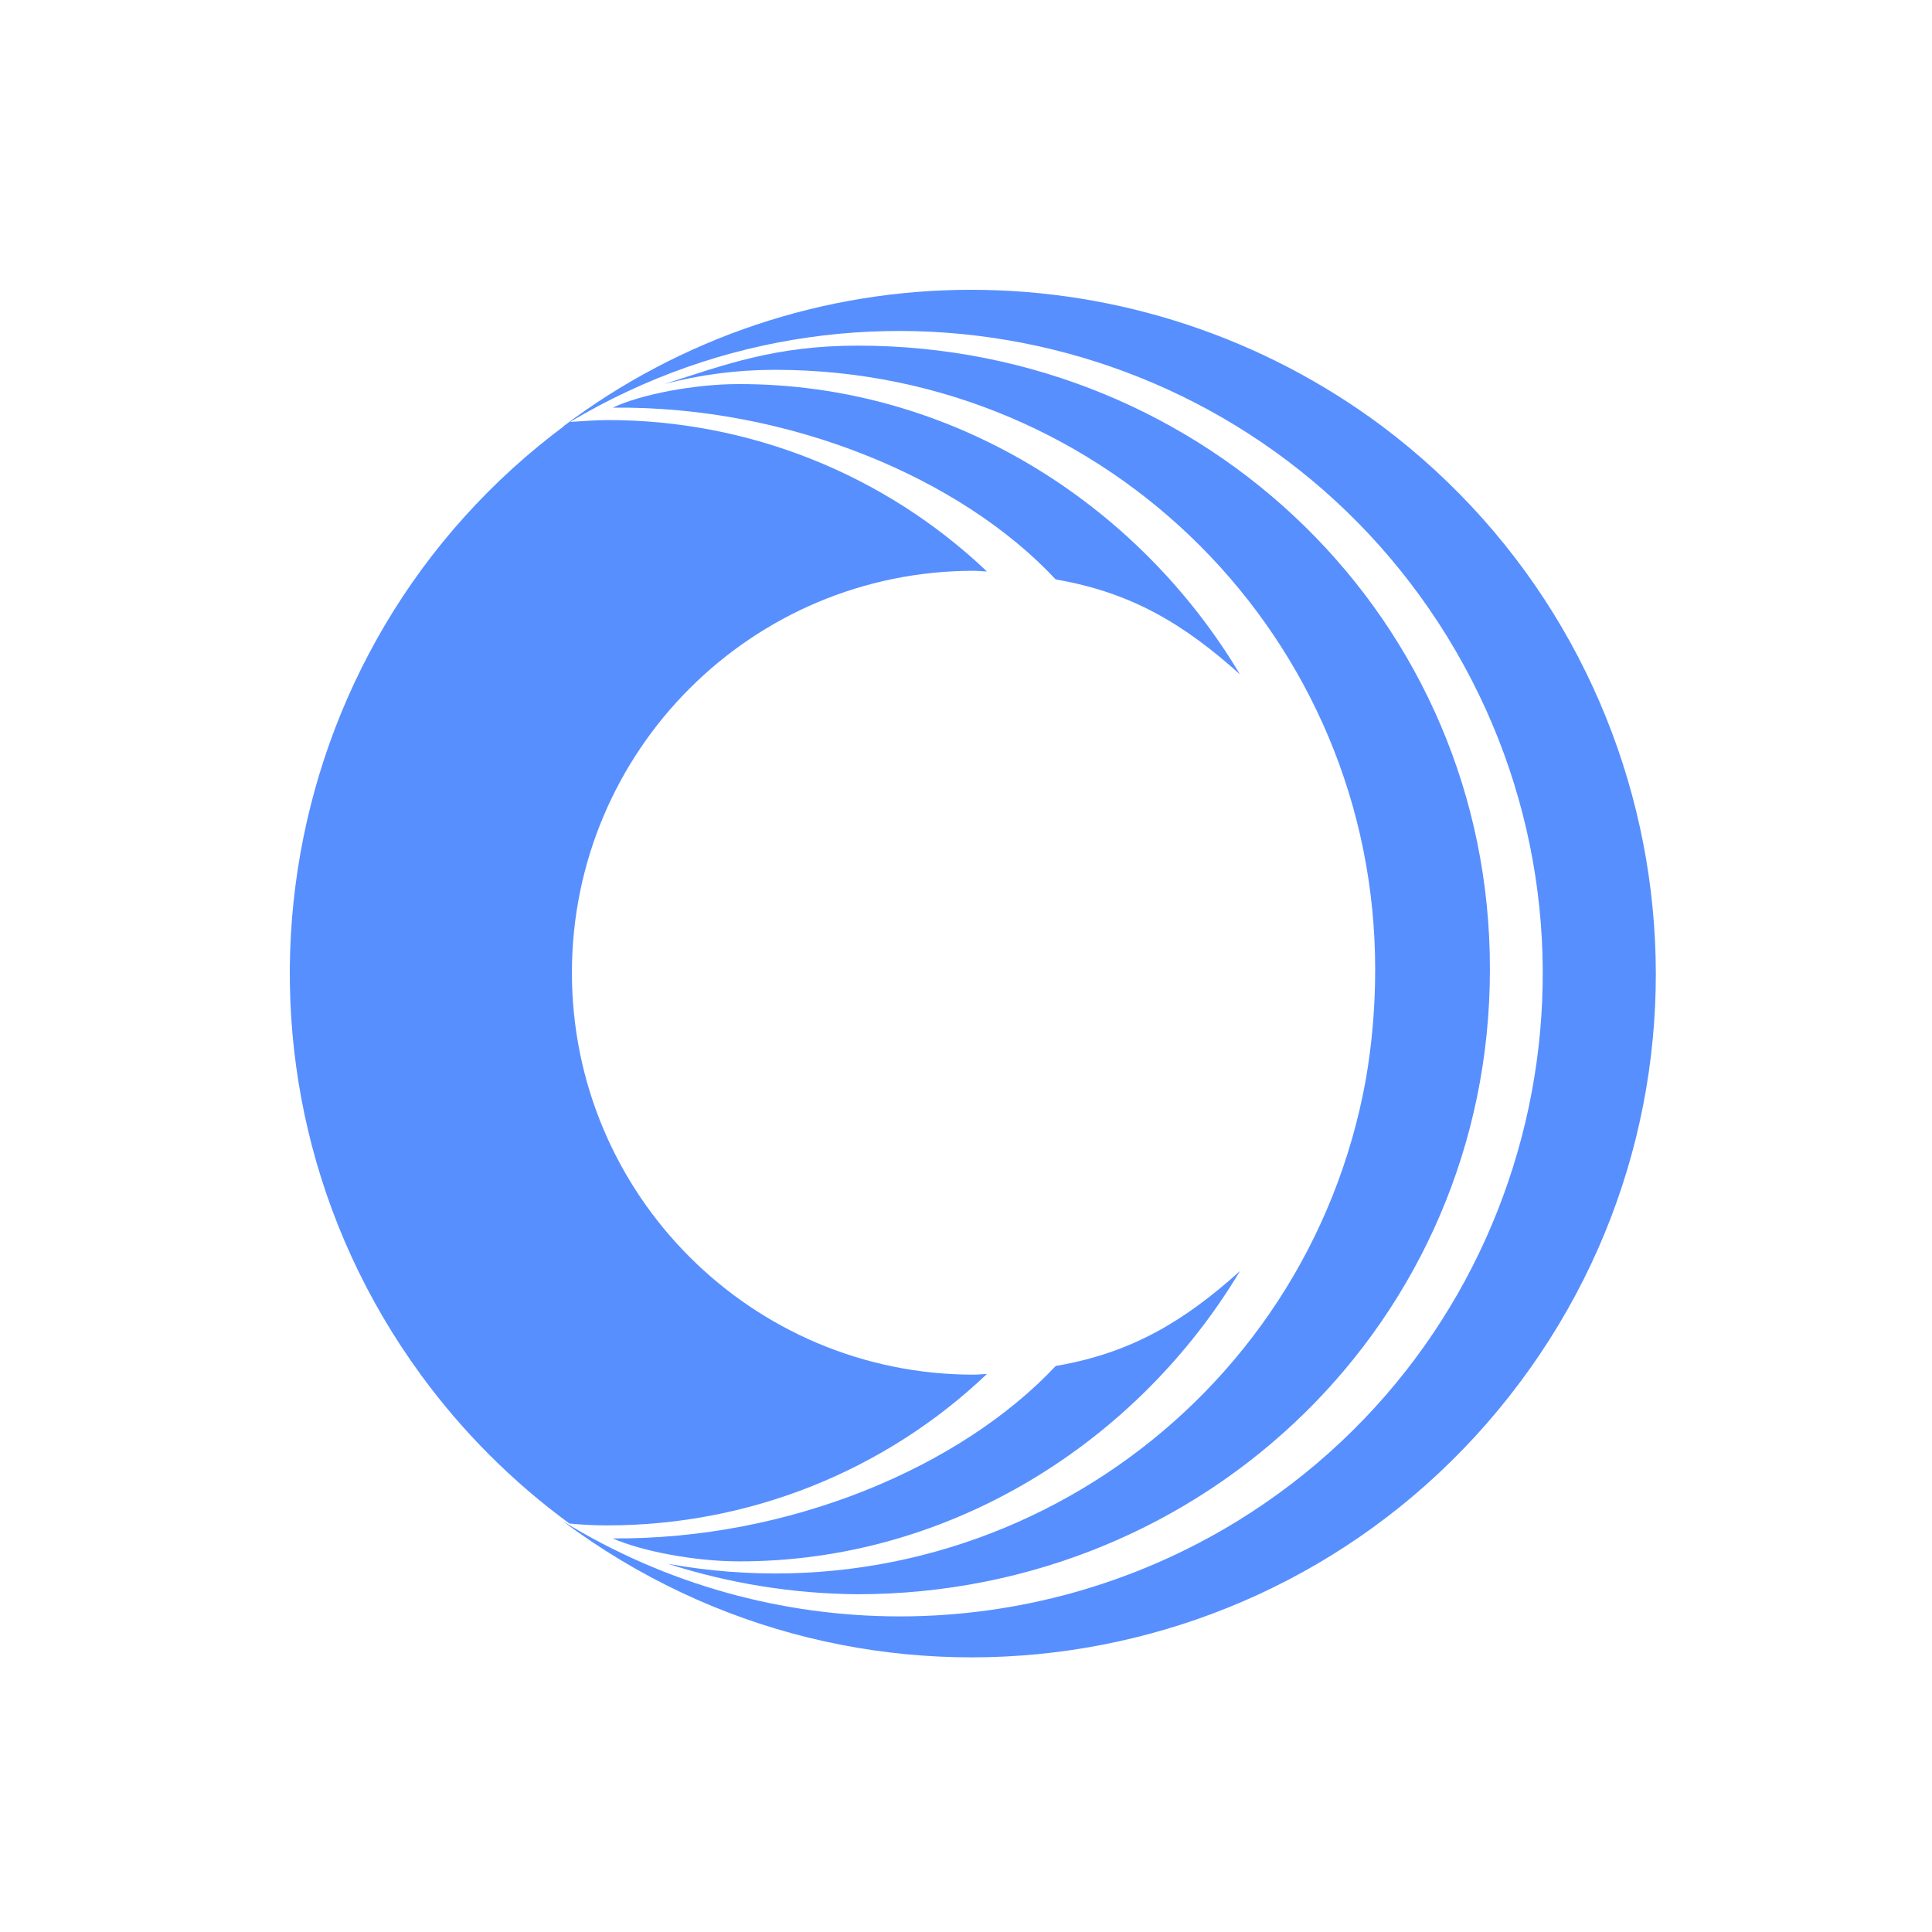
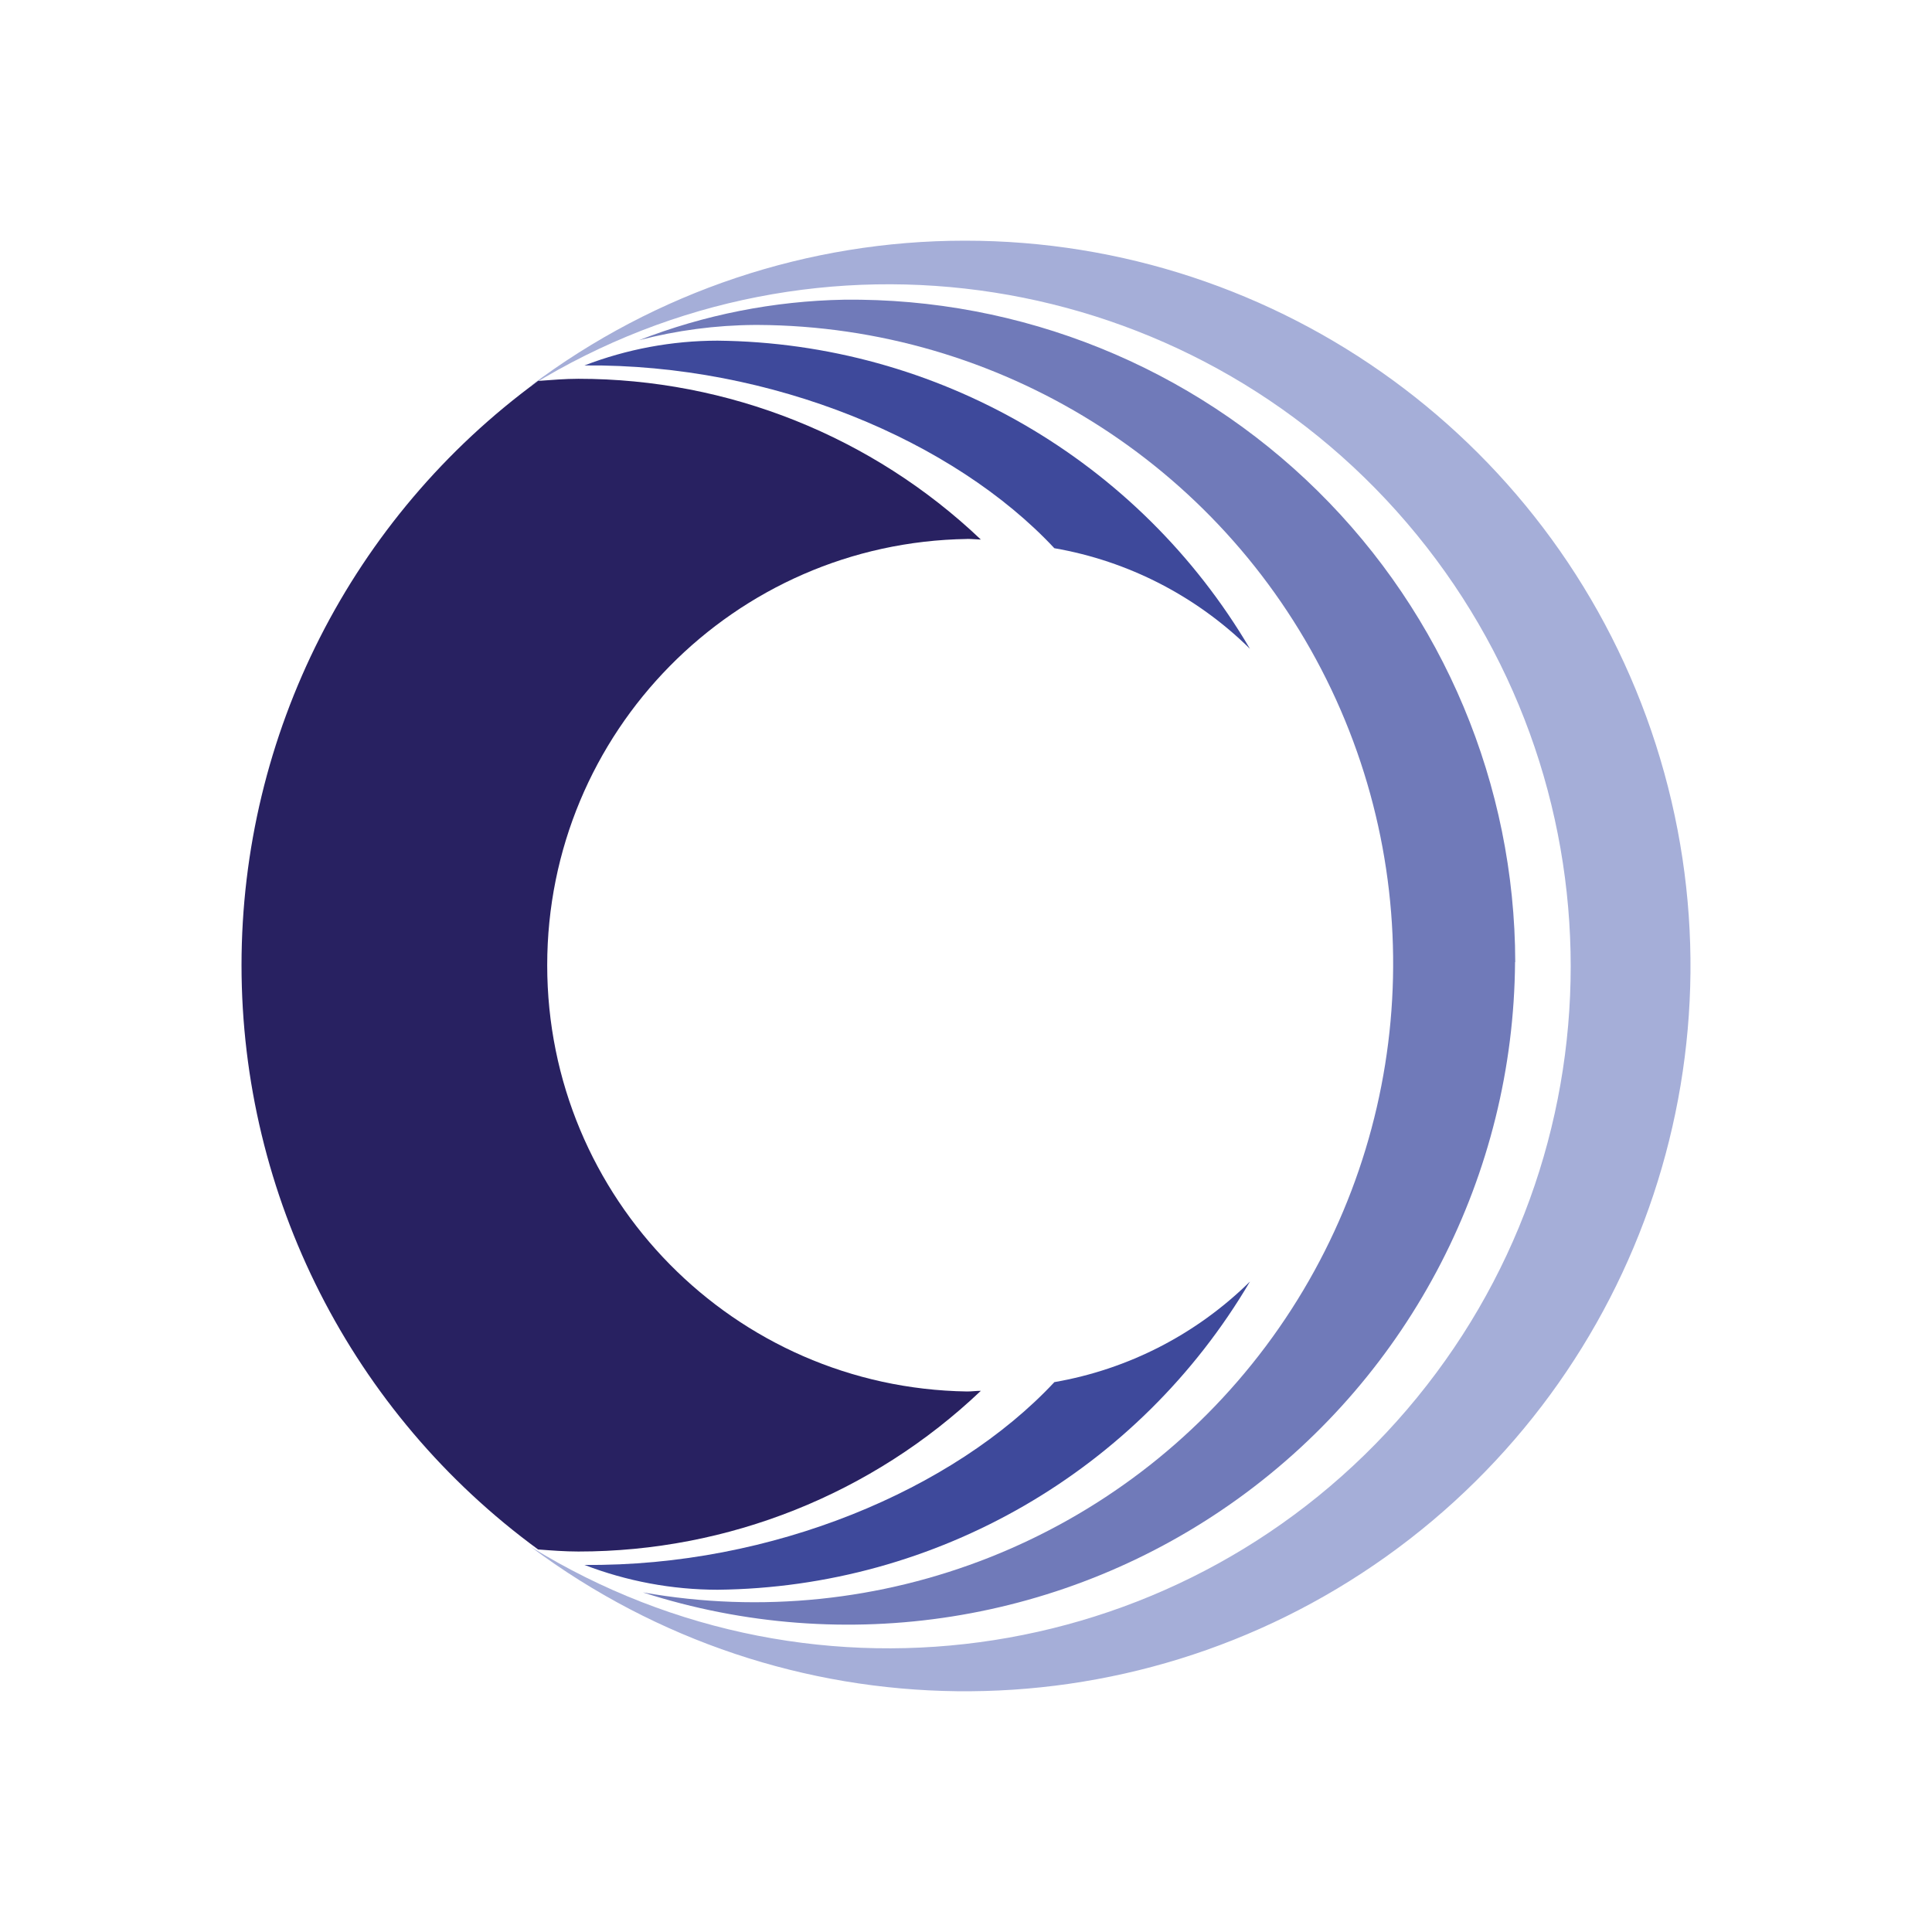
- <svg xmlns="http://www.w3.org/2000/svg" width="80" height="80" viewBox="0 0 80 80">
-   <g fill="none" fill-rule="evenodd">
-     <path fill="none" d="M0 0h80v80H0z" />
-     <g fill="#578fff" fill-rule="nonzero">
-       <path d="M57.2 17.625A28.474 28.474 0 0 0 40.222 12a27.98 27.98 0 0 0-16.925 5.676.537.537 0 0 0 .154-.103c-12.483 9.221-15.18 26.84-6.01 39.374a28.395 28.395 0 0 0 6.138 6.139c.514.051 1.053.077 1.567.077 5.856 0 11.48-2.235 15.718-6.267-.18 0-.36.026-.539.026-9.195 0-16.643-7.449-16.643-16.644 0-9.195 7.448-16.643 16.643-16.643.18 0 .36.026.54.026a22.783 22.783 0 0 0-15.72-6.267c-.513 0-1.027.051-1.54.077 12.482-7.449 28.663-3.519 36.317 8.886 7.705 12.509 3.827 28.92-8.681 36.626-8.579 5.265-19.392 5.265-27.944 0 12.533 9.375 30.255 6.806 39.63-5.728C72.302 44.722 69.707 27 57.2 17.625z" />
-       <path d="M27.663 64.755a26.3 26.3 0 0 0 7.833 1.259c14.46 0 26.198-11.378 26.198-25.864.026-14.46-11.712-25.838-26.172-25.838-3.442 0-5.522.796-8.013 1.592a17.897 17.897 0 0 1 4.52-.59h.129c13.715.025 24.81 11.146 24.785 24.861 0 1.516-.129 3.031-.386 4.52-2.44 13.51-15.359 22.5-28.894 20.06z" />
-       <path d="M43.715 23.994c3.16.54 5.343 1.875 7.629 3.93-4.213-7.063-11.97-12.046-20.779-12.02-1.746 0-4.007.41-5.188.976 7.32-.077 14.434 2.928 18.338 7.114zM30.565 64.653c8.81.025 16.566-4.983 20.779-12.02-2.286 2.054-4.47 3.39-7.629 3.929-3.93 4.186-11.018 7.192-18.338 7.14 1.207.54 3.442.95 5.188.95z" />
-     </g>
+ <svg xmlns="http://www.w3.org/2000/svg" id="Layer_2" data-name="Layer 2" viewBox="0 0 80 80">
+   <g>
+     <path d="M39.947,9.966a29.876,29.876,0,0,0-17.968,6.008,28.24,28.24,0,1,1,0,48.077A30.033,30.033,0,1,0,39.947,9.966" style="fill: #a5aed8" />
+     <path d="M62.735,39.838a27.627,27.627,0,0,1-36.112,26.1,26.445,26.445,0,1,0,4.766-52.483h-.134a19.479,19.479,0,0,0-4.793.632A24.626,24.626,0,0,1,34.95,12.41,27.488,27.488,0,0,1,62.743,39.838" style="fill: #707ab9" />
+     <path d="M43.658,22.7a15.252,15.252,0,0,1,8.1,4.166,25.886,25.886,0,0,0-22.046-12.76A15.414,15.414,0,0,0,24.2,15.132c7.76-.071,15.3,3.115,19.46,7.57" style="fill: #3e499b" />
+     <path d="M43.658,57.231a15.242,15.242,0,0,0,8.1-4.164A25.893,25.893,0,0,1,29.713,65.828,15.411,15.411,0,0,1,24.2,64.8c7.76.073,15.3-3.115,19.46-7.57" style="fill: #3e499b" />
+     <path d="M40.045,22.315c.194,0,.379.022.57.027A24.178,24.178,0,0,0,23.95,15.685c-.562,0-1.115.049-1.668.088a29.971,29.971,0,0,0,0,48.387c.545.041,1.106.085,1.668.085a24.176,24.176,0,0,0,16.665-6.654c-.191,0-.376.027-.57.027a17.652,17.652,0,0,1,0-35.3" style="fill: #282161" />
  </g>
</svg>
